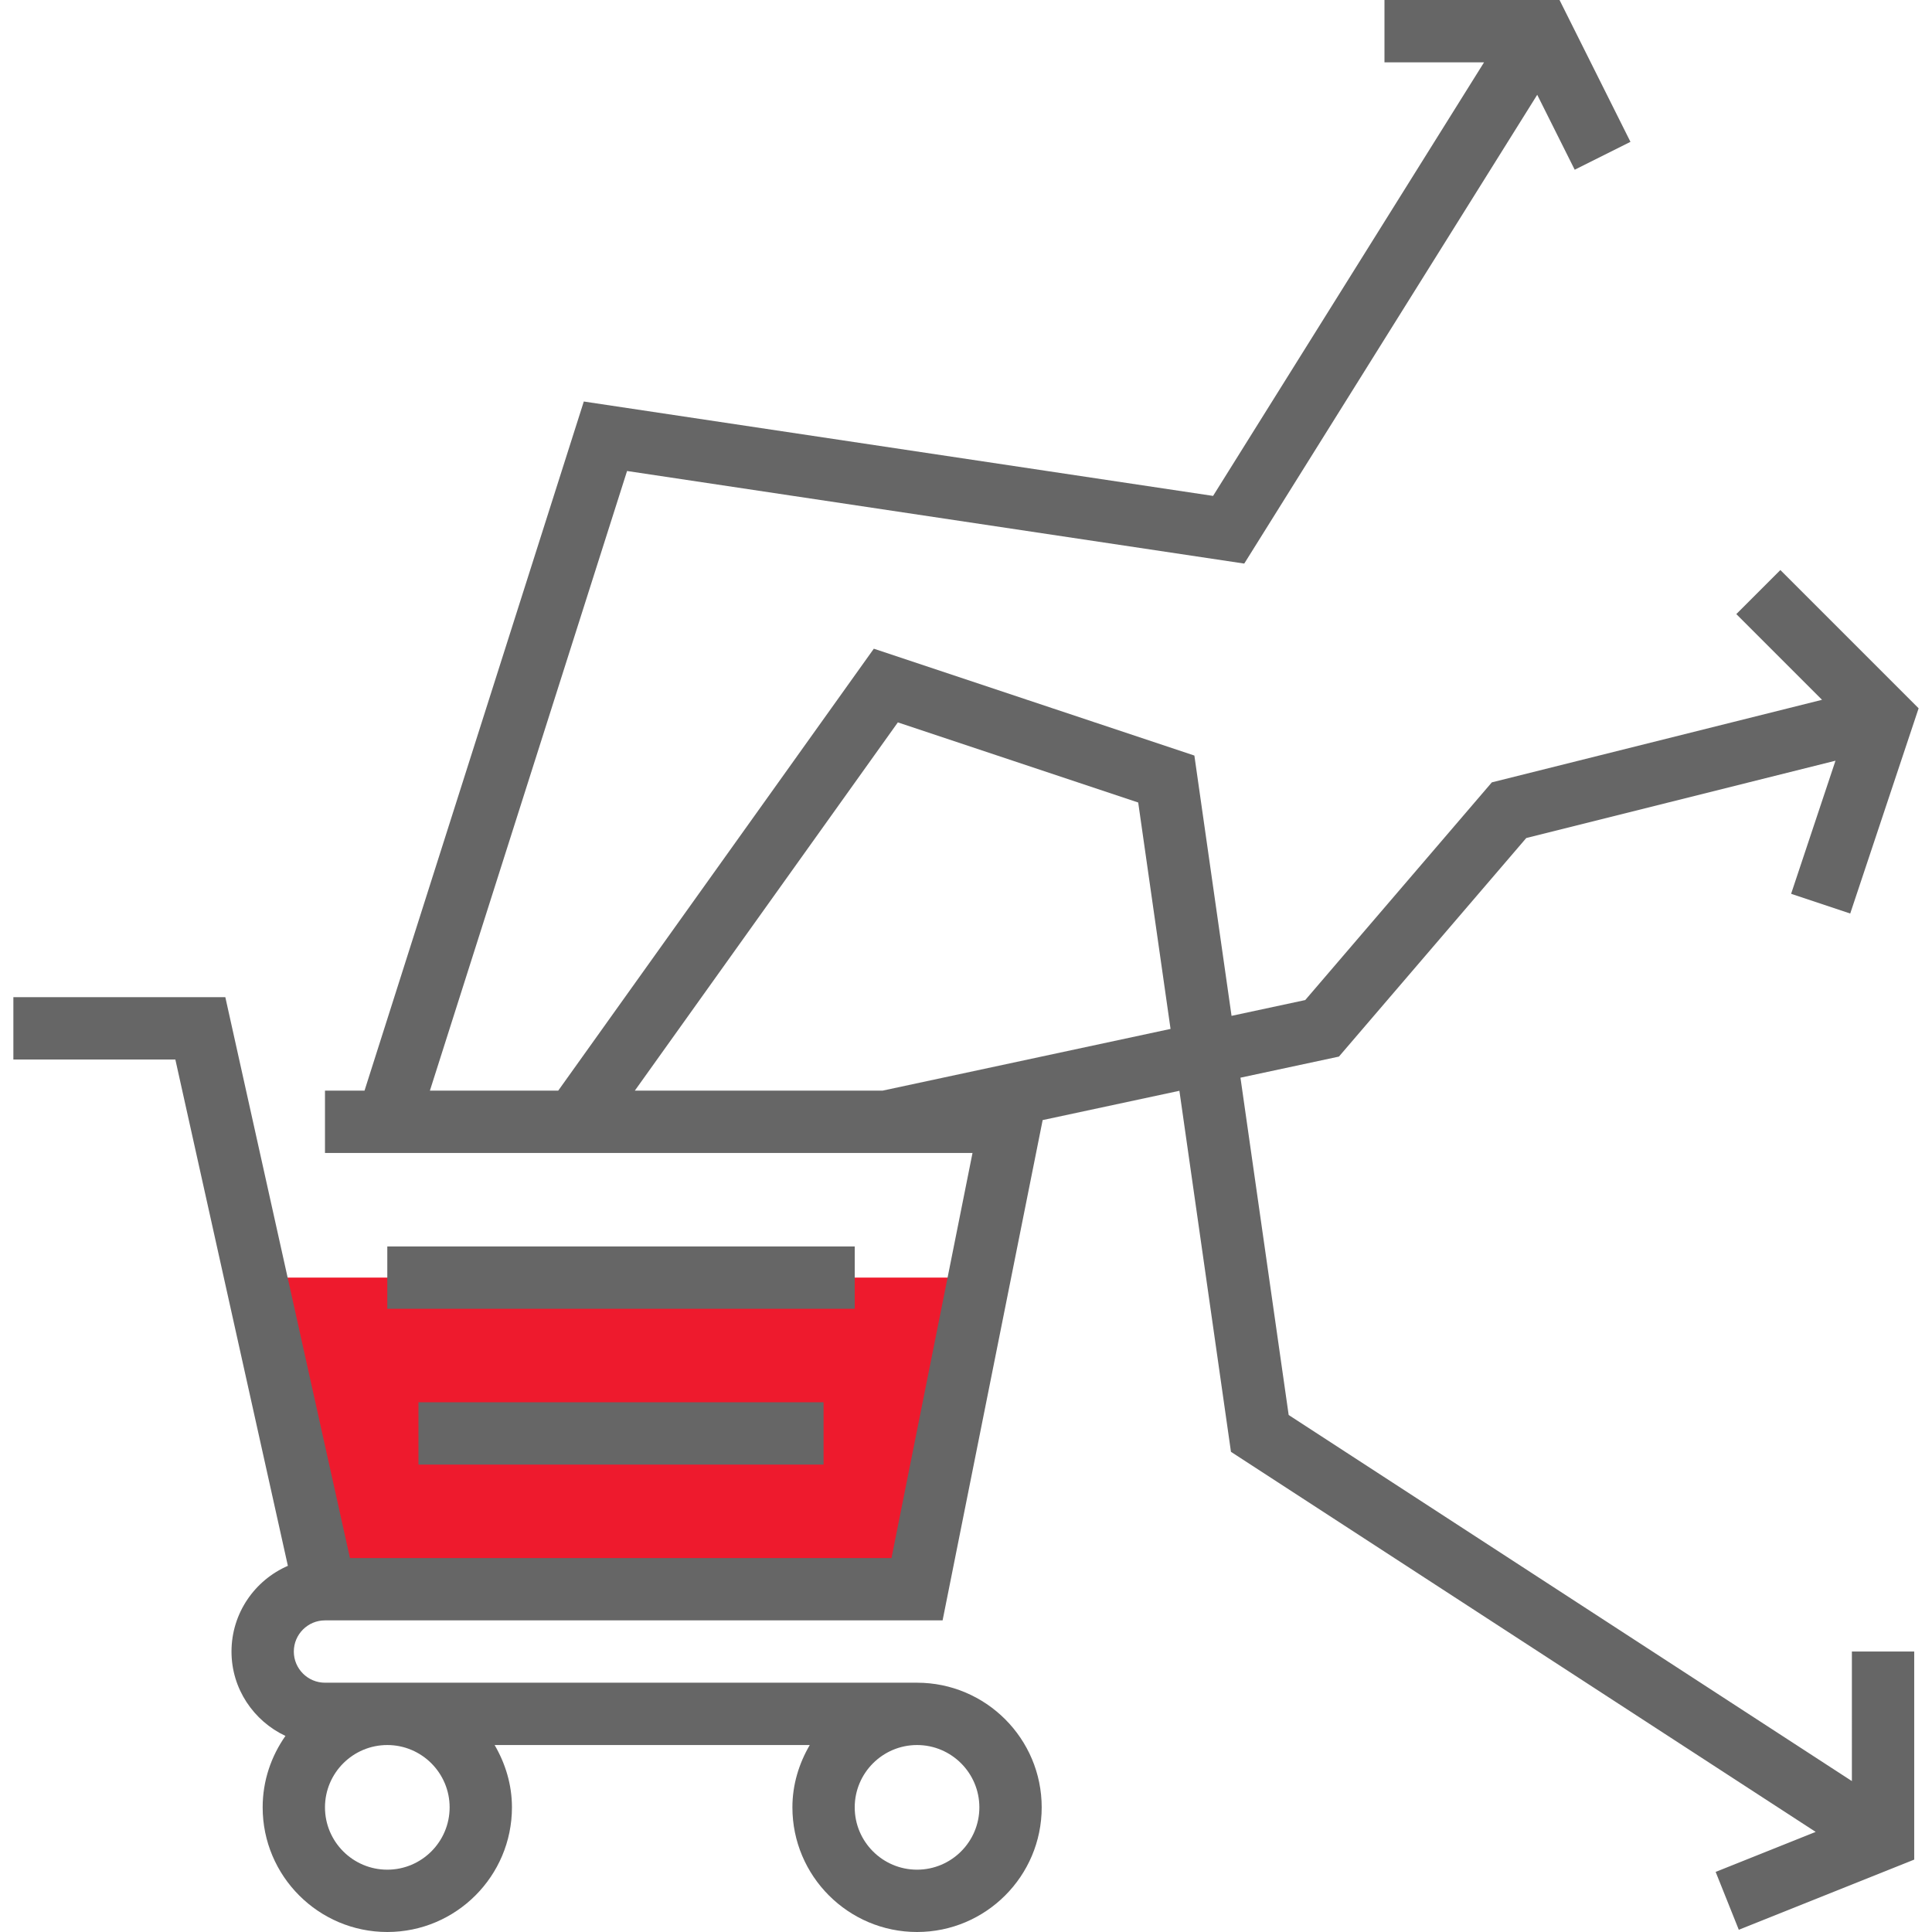
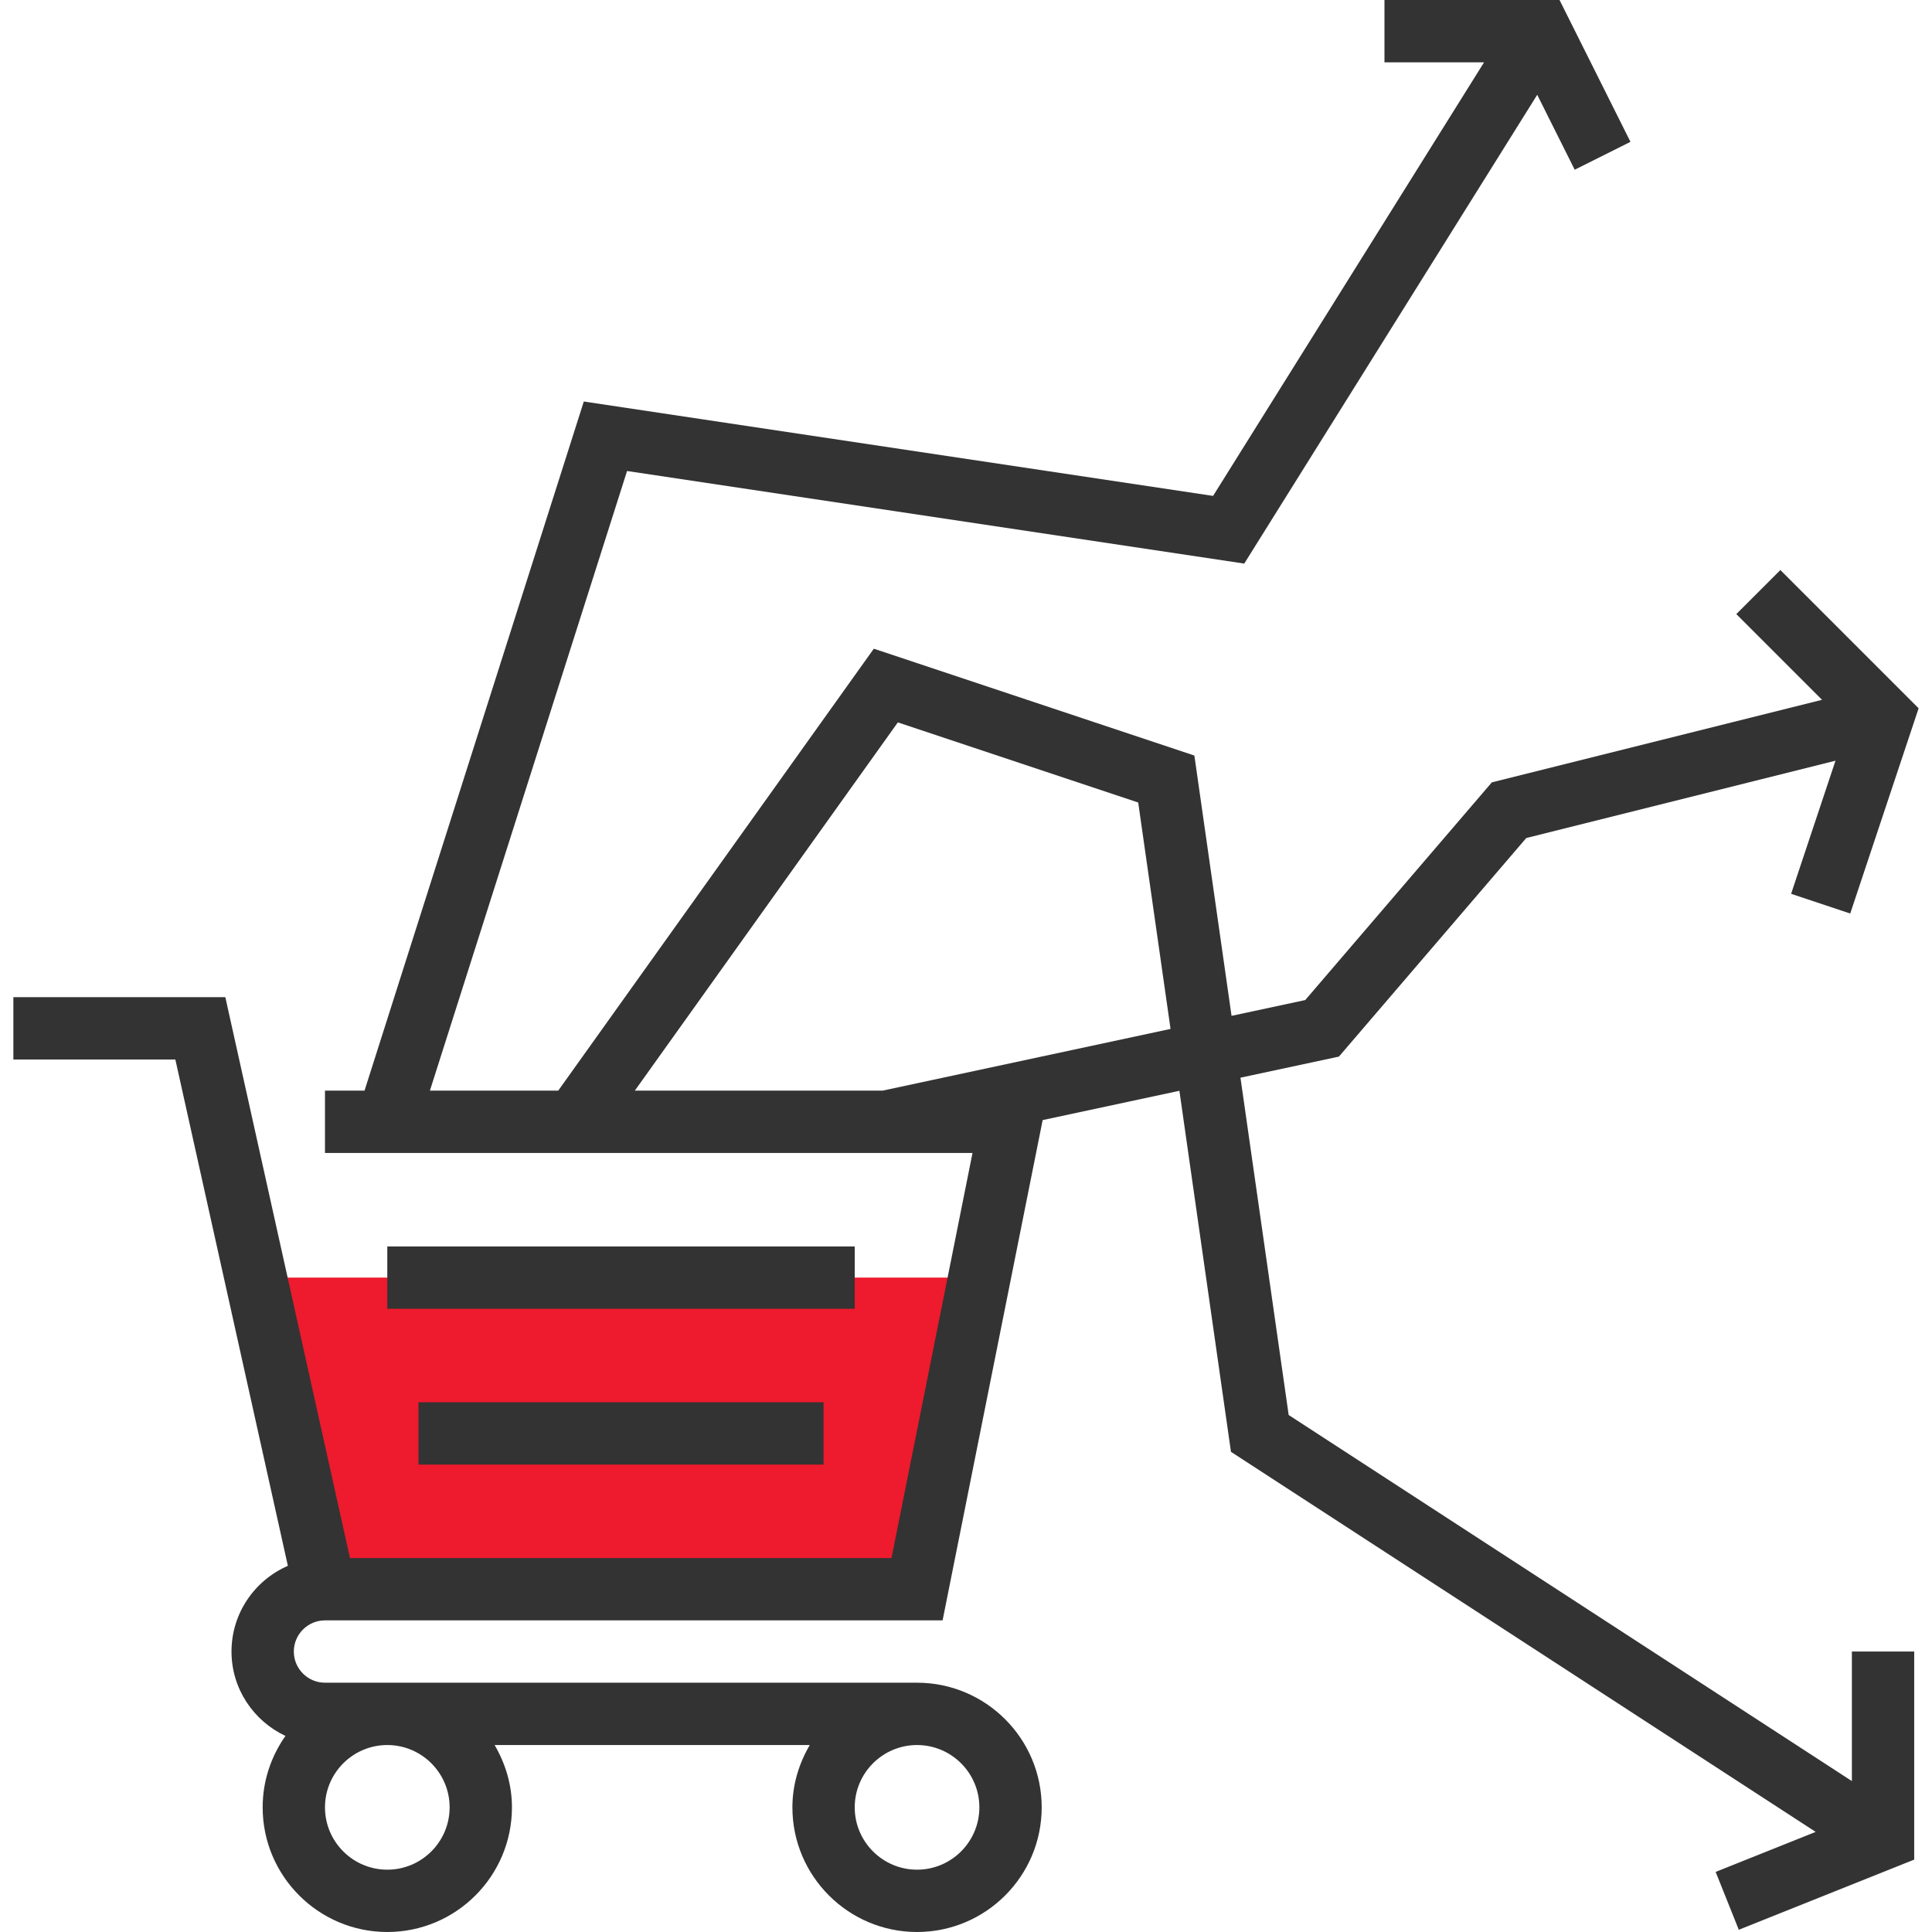
<svg xmlns="http://www.w3.org/2000/svg" version="1.1" id="Layer_1" x="0px" y="0px" viewBox="0 0 290.625 290.625" style="enable-background:new 0 0 290.625 290.625;" xml:space="preserve" width="512px" height="512px" class="">
  <g>
    <g>
      <g>
        <polygon style="fill:#EE1A2D" points="39.511,192.188 147.323,192.188 137.948,239.063 53.573,239.063   " data-original="#F9BA48" class="active-path" data-old_color="#ee1a2d" />
-         <rect x="58.261" y="187.5" style="fill:#666666" width="70.313" height="9.375" data-original="#666666" class="" />
-         <rect x="62.948" y="210.938" style="fill:#666666" width="60.938" height="9.375" data-original="#666666" class="" />
-         <path style="fill:#666666" d="M278.573,267.923l-84.722-55.069l-7.252-50.742l14.813-3.173l28.181-32.878l46.514-11.63    l-6.675,20.02l8.892,2.967l10.289-30.872l-20.798-20.798l-6.628,6.628l12.895,12.895l-49.669,12.417l-28.069,32.747l-11.086,2.377    l-5.592-39.155l-48.22-16.073l-47.475,66.478H64.669l29.658-93.211l92.841,13.927l44.072-70.519l5.639,11.273l8.386-4.195    L234.595,0h-26.334v9.375h14.981L182.48,74.597L87.82,60.398L54.834,164.063h-5.948v9.375h97.406l-12.188,60.938H52.645    L33.895,150H2.011v9.375h24.366l16.927,76.167c-4.983,2.17-8.48,7.125-8.48,12.895c0,5.62,3.338,10.444,8.114,12.694    c-2.142,3.052-3.427,6.741-3.427,10.744c0,10.341,8.409,18.75,18.75,18.75s18.75-8.409,18.75-18.75    c0-3.431-0.994-6.605-2.606-9.375h47.405c-1.617,2.77-2.611,5.944-2.611,9.375c0,10.341,8.409,18.75,18.75,18.75    s18.75-8.409,18.75-18.75s-8.409-18.75-18.75-18.75H48.886c-2.583,0-4.688-2.105-4.688-4.688s2.105-4.688,4.688-4.688h92.906    l15.052-75.258l20.569-4.406l7.758,54.309l87.956,57.173l-15.047,6.019l3.483,8.705l26.386-10.556v-31.298h-9.375L278.573,267.923    L278.573,267.923z M67.636,271.875c0,5.17-4.205,9.375-9.375,9.375s-9.375-4.205-9.375-9.375s4.205-9.375,9.375-9.375    S67.636,266.705,67.636,271.875z M147.323,271.875c0,5.17-4.205,9.375-9.375,9.375s-9.375-4.205-9.375-9.375    s4.205-9.375,9.375-9.375S147.323,266.705,147.323,271.875z M132.759,164.063H95.494l39.567-55.397l36.155,12.052l4.866,34.059    L132.759,164.063z" data-original="#666666" class="" />
+         <rect x="58.261" y="187.5" style="fill:#333333" width="70.313" height="9.375" data-original="#333333" class="" />
+         <rect x="62.948" y="210.938" style="fill:#333333" width="60.938" height="9.375" data-original="#333333" class="" />
+         <path style="fill:#333333" d="M278.573,267.923l-84.722-55.069l-7.252-50.742l14.813-3.173l28.181-32.878l46.514-11.63    l-6.675,20.02l8.892,2.967l10.289-30.872l-20.798-20.798l-6.628,6.628l12.895,12.895l-49.669,12.417l-28.069,32.747l-11.086,2.377    l-5.592-39.155l-48.22-16.073l-47.475,66.478H64.669l29.658-93.211l92.841,13.927l44.072-70.519l5.639,11.273l8.386-4.195    L234.595,0h-26.334v9.375h14.981L182.48,74.597L87.82,60.398L54.834,164.063h-5.948v9.375h97.406l-12.188,60.938H52.645    L33.895,150H2.011v9.375h24.366l16.927,76.167c-4.983,2.17-8.48,7.125-8.48,12.895c0,5.62,3.338,10.444,8.114,12.694    c-2.142,3.052-3.427,6.741-3.427,10.744c0,10.341,8.409,18.75,18.75,18.75s18.75-8.409,18.75-18.75    c0-3.431-0.994-6.605-2.606-9.375h47.405c-1.617,2.77-2.611,5.944-2.611,9.375c0,10.341,8.409,18.75,18.75,18.75    s18.75-8.409,18.75-18.75s-8.409-18.75-18.75-18.75H48.886c-2.583,0-4.688-2.105-4.688-4.688s2.105-4.688,4.688-4.688h92.906    l15.052-75.258l20.569-4.406l7.758,54.309l87.956,57.173l-15.047,6.019l3.483,8.705l26.386-10.556v-31.298h-9.375L278.573,267.923    L278.573,267.923z M67.636,271.875c0,5.17-4.205,9.375-9.375,9.375s-9.375-4.205-9.375-9.375s4.205-9.375,9.375-9.375    S67.636,266.705,67.636,271.875z M147.323,271.875c0,5.17-4.205,9.375-9.375,9.375s-9.375-4.205-9.375-9.375    s4.205-9.375,9.375-9.375S147.323,266.705,147.323,271.875z M132.759,164.063H95.494l39.567-55.397l36.155,12.052l4.866,34.059    L132.759,164.063z" data-original="#333333" class="" />
      </g>
    </g>
  </g>
</svg>
